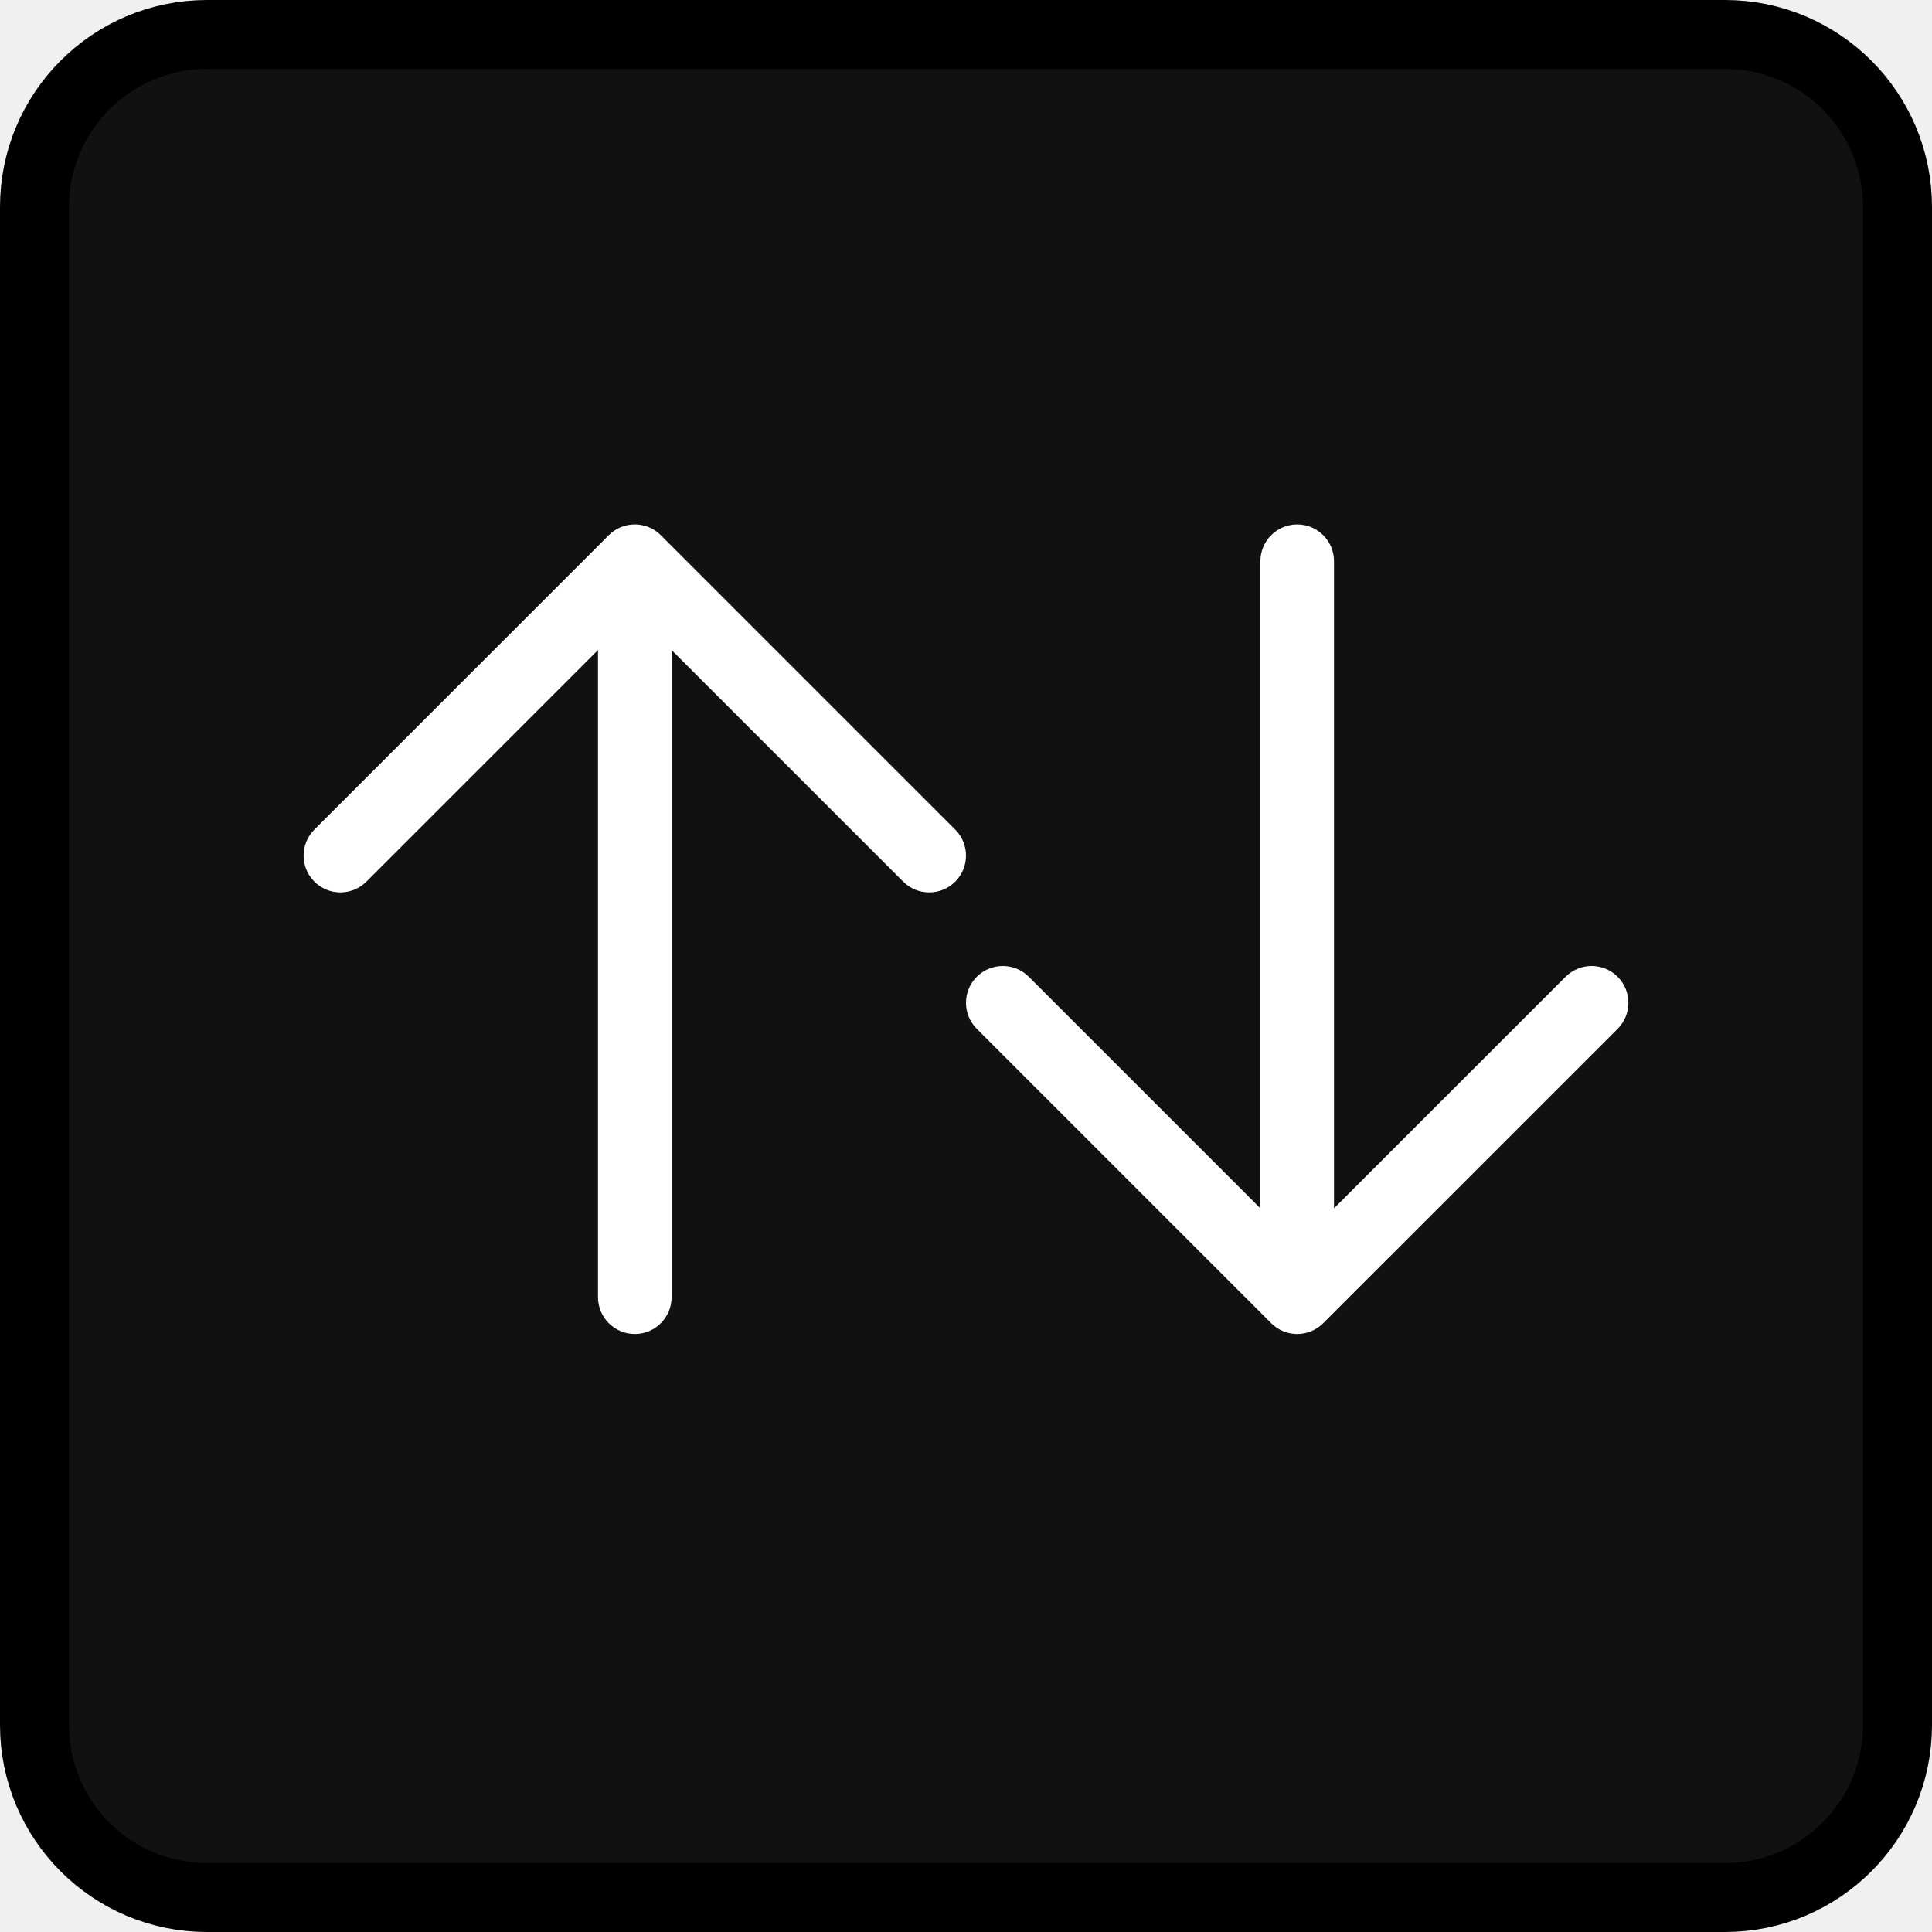
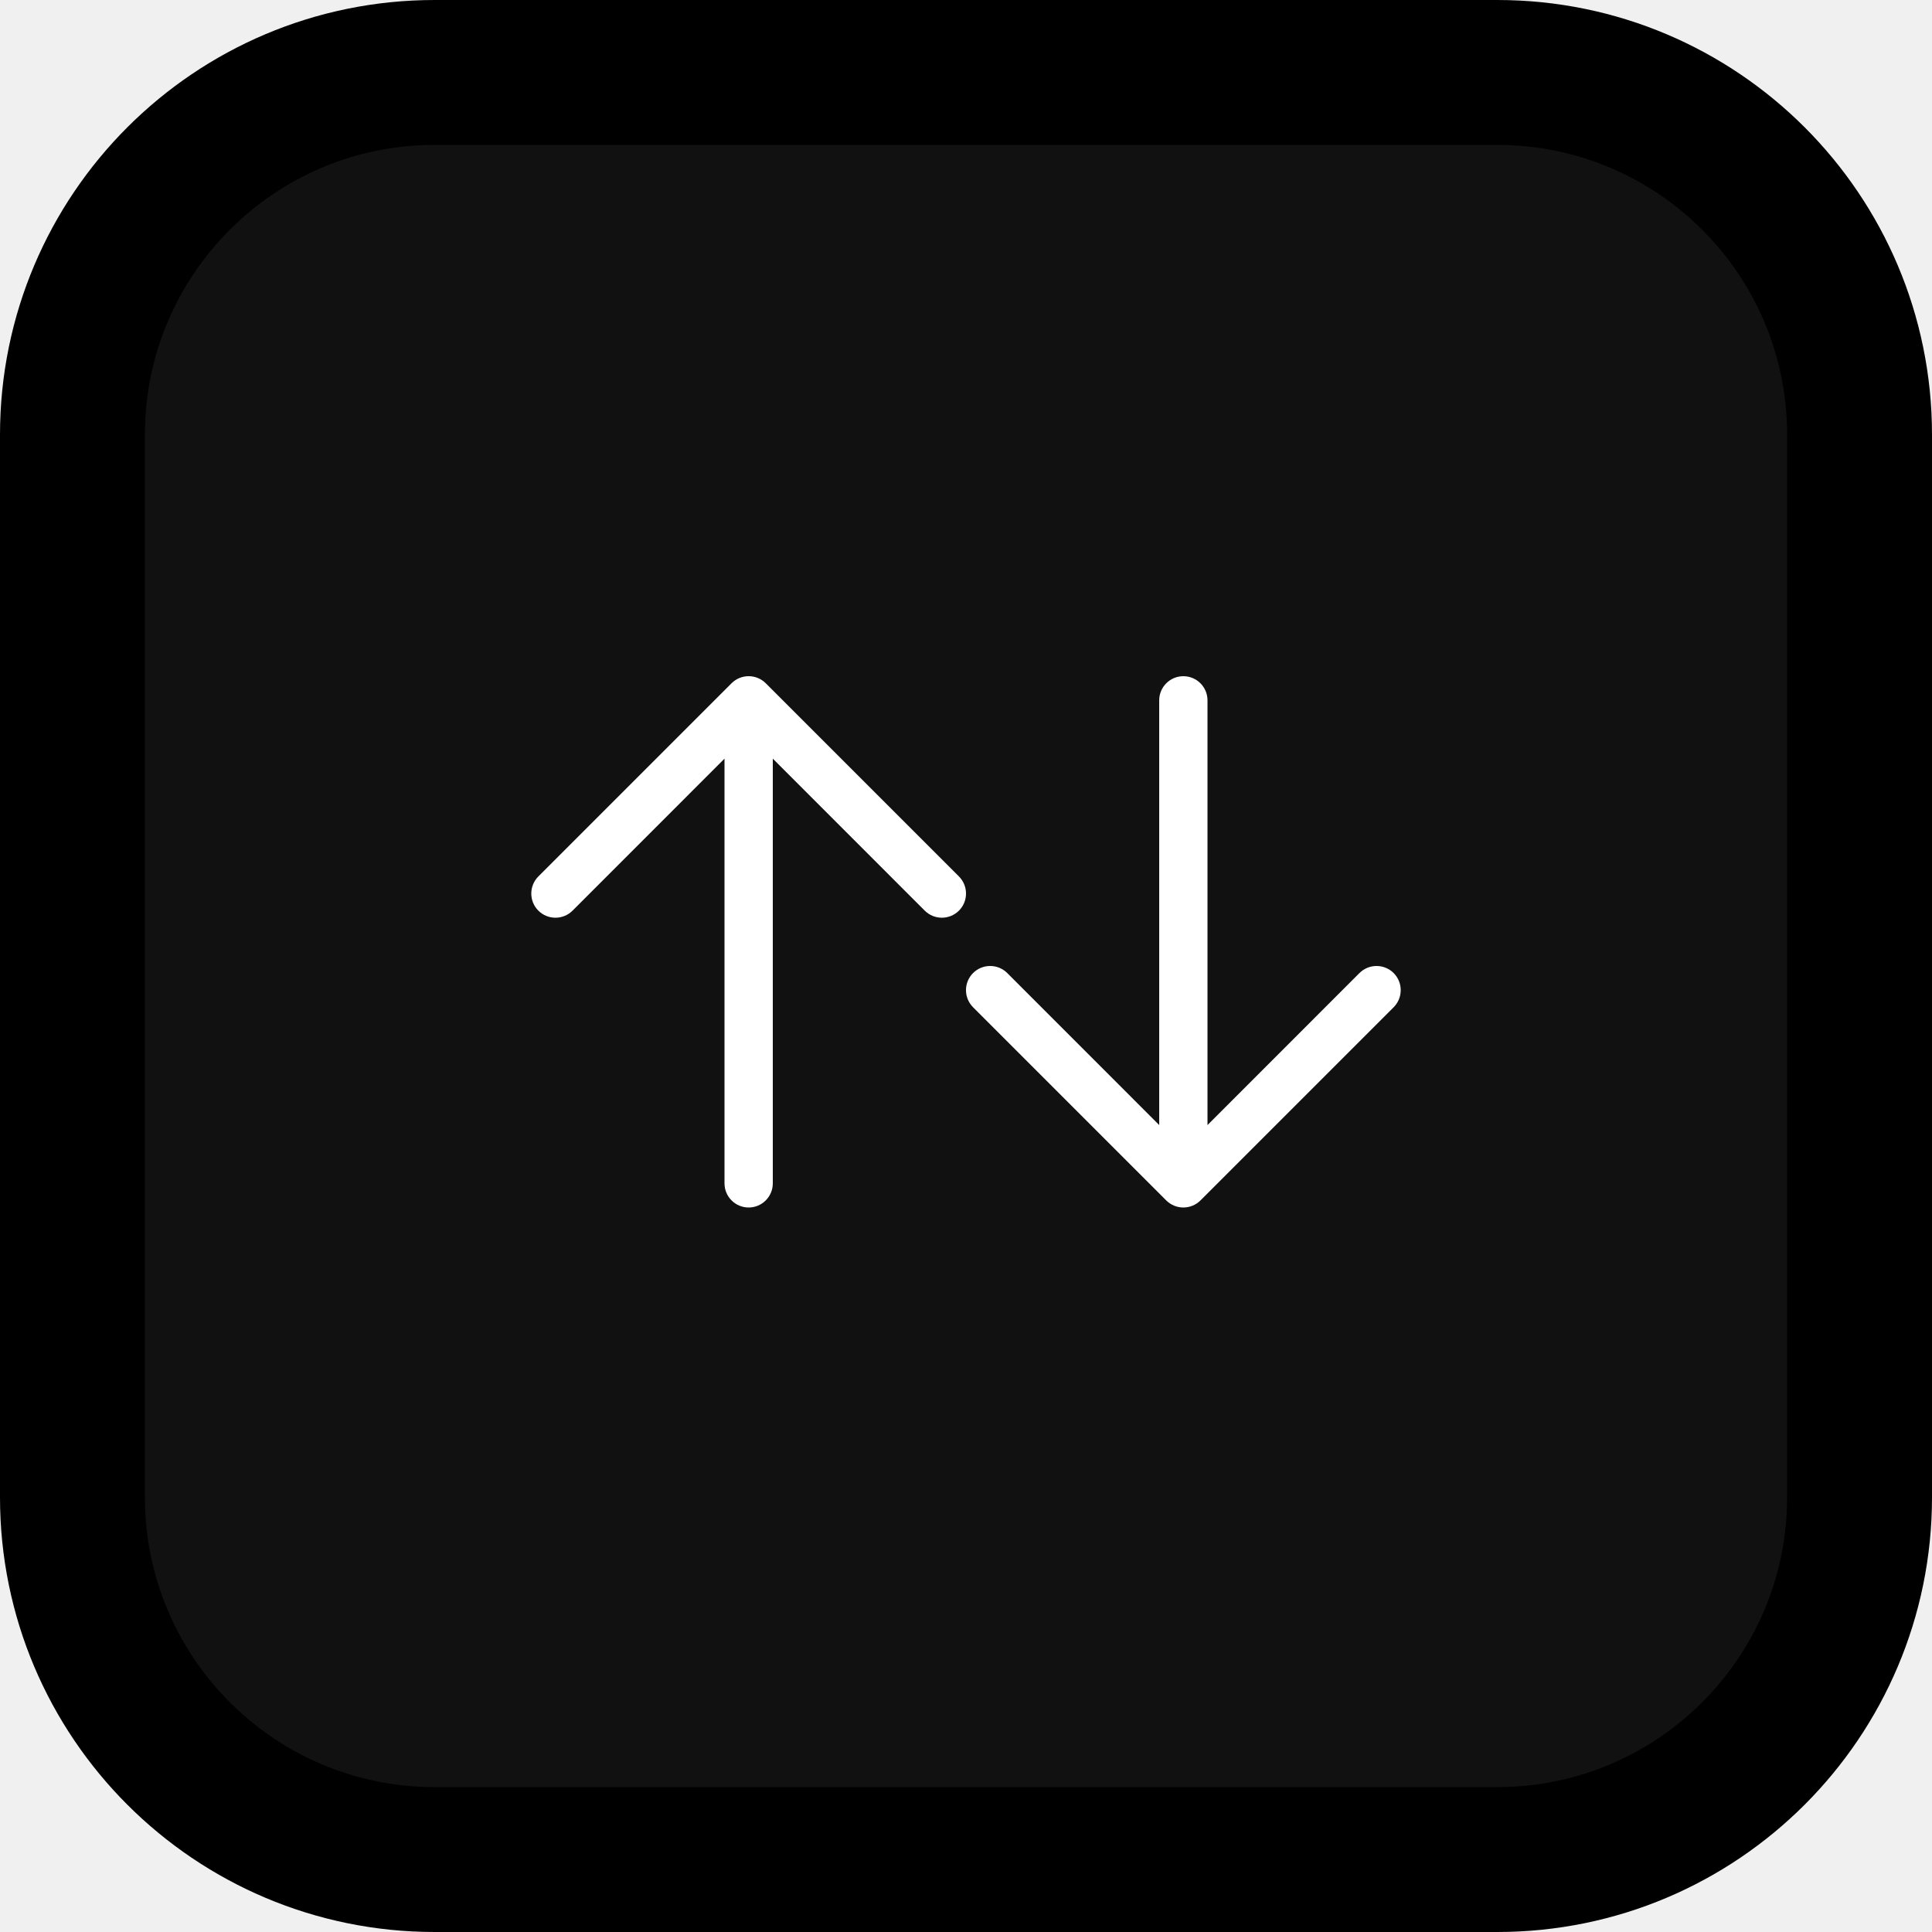
- <svg xmlns="http://www.w3.org/2000/svg" width="84" height="84" viewBox="0 0 84 84" fill="none">
-   <rect x="1.5" y="1.5" width="81" height="81" rx="7.5" fill="#111111" />
-   <path fill-rule="evenodd" clip-rule="evenodd" d="M26.469 23.268C27.093 22.644 28.107 22.644 28.731 23.268L41.532 36.069C42.156 36.693 42.156 37.706 41.532 38.331C40.907 38.956 39.894 38.956 39.269 38.331L29.2 28.263V56.4C29.2 57.283 28.484 58 27.6 58C26.716 58 26 57.283 26 56.4V28.263L15.931 38.331C15.306 38.956 14.293 38.956 13.669 38.331C13.044 37.706 13.044 36.693 13.669 36.069L26.469 23.268Z" fill="white" />
-   <path fill-rule="evenodd" clip-rule="evenodd" d="M56.4 22.8C57.284 22.8 58 23.516 58 24.4V52.537L68.069 42.468C68.694 41.844 69.707 41.844 70.332 42.468C70.956 43.093 70.956 44.106 70.332 44.731L57.531 57.531C57.231 57.831 56.824 58 56.4 58C55.976 58 55.569 57.831 55.269 57.531L42.469 44.731C41.844 44.106 41.844 43.093 42.469 42.468C43.093 41.844 44.107 41.844 44.731 42.468L54.8 52.537V24.4C54.8 23.516 55.516 22.8 56.4 22.8Z" fill="white" />
-   <rect x="1.5" y="1.5" width="81" height="81" rx="7.5" stroke="black" stroke-width="3" />
+ <svg xmlns="http://www.w3.org/2000/svg" width="40" height="40" viewBox="0 0 40 40" fill="none">
+   <rect x="1.5" y="1.5" width="37" height="37" rx="7.5" fill="#111111" />
+   <path fill-rule="evenodd" clip-rule="evenodd" d="M15.146 14.146C15.342 13.951 15.658 13.951 15.854 14.146L19.854 18.146C20.049 18.342 20.049 18.658 19.854 18.854C19.658 19.049 19.342 19.049 19.146 18.854L16 15.707V24.5C16 24.776 15.776 25 15.5 25C15.224 25 15 24.776 15 24.5V15.707L11.854 18.854C11.658 19.049 11.342 19.049 11.146 18.854C10.951 18.658 10.951 18.342 11.146 18.146L15.146 14.146Z" fill="white" />
+   <path fill-rule="evenodd" clip-rule="evenodd" d="M24.5 14C24.776 14 25 14.224 25 14.5V23.293L28.146 20.146C28.342 19.951 28.658 19.951 28.854 20.146C29.049 20.342 29.049 20.658 28.854 20.854L24.854 24.854C24.76 24.947 24.633 25 24.5 25C24.367 25 24.24 24.947 24.146 24.854L20.146 20.854C19.951 20.658 19.951 20.342 20.146 20.146C20.342 19.951 20.658 19.951 20.854 20.146L24 23.293V14.5C24 14.224 24.224 14 24.5 14Z" fill="white" />
+   <rect x="1.5" y="1.5" width="37" height="37" rx="7.5" stroke="black" stroke-width="3" />
</svg>
